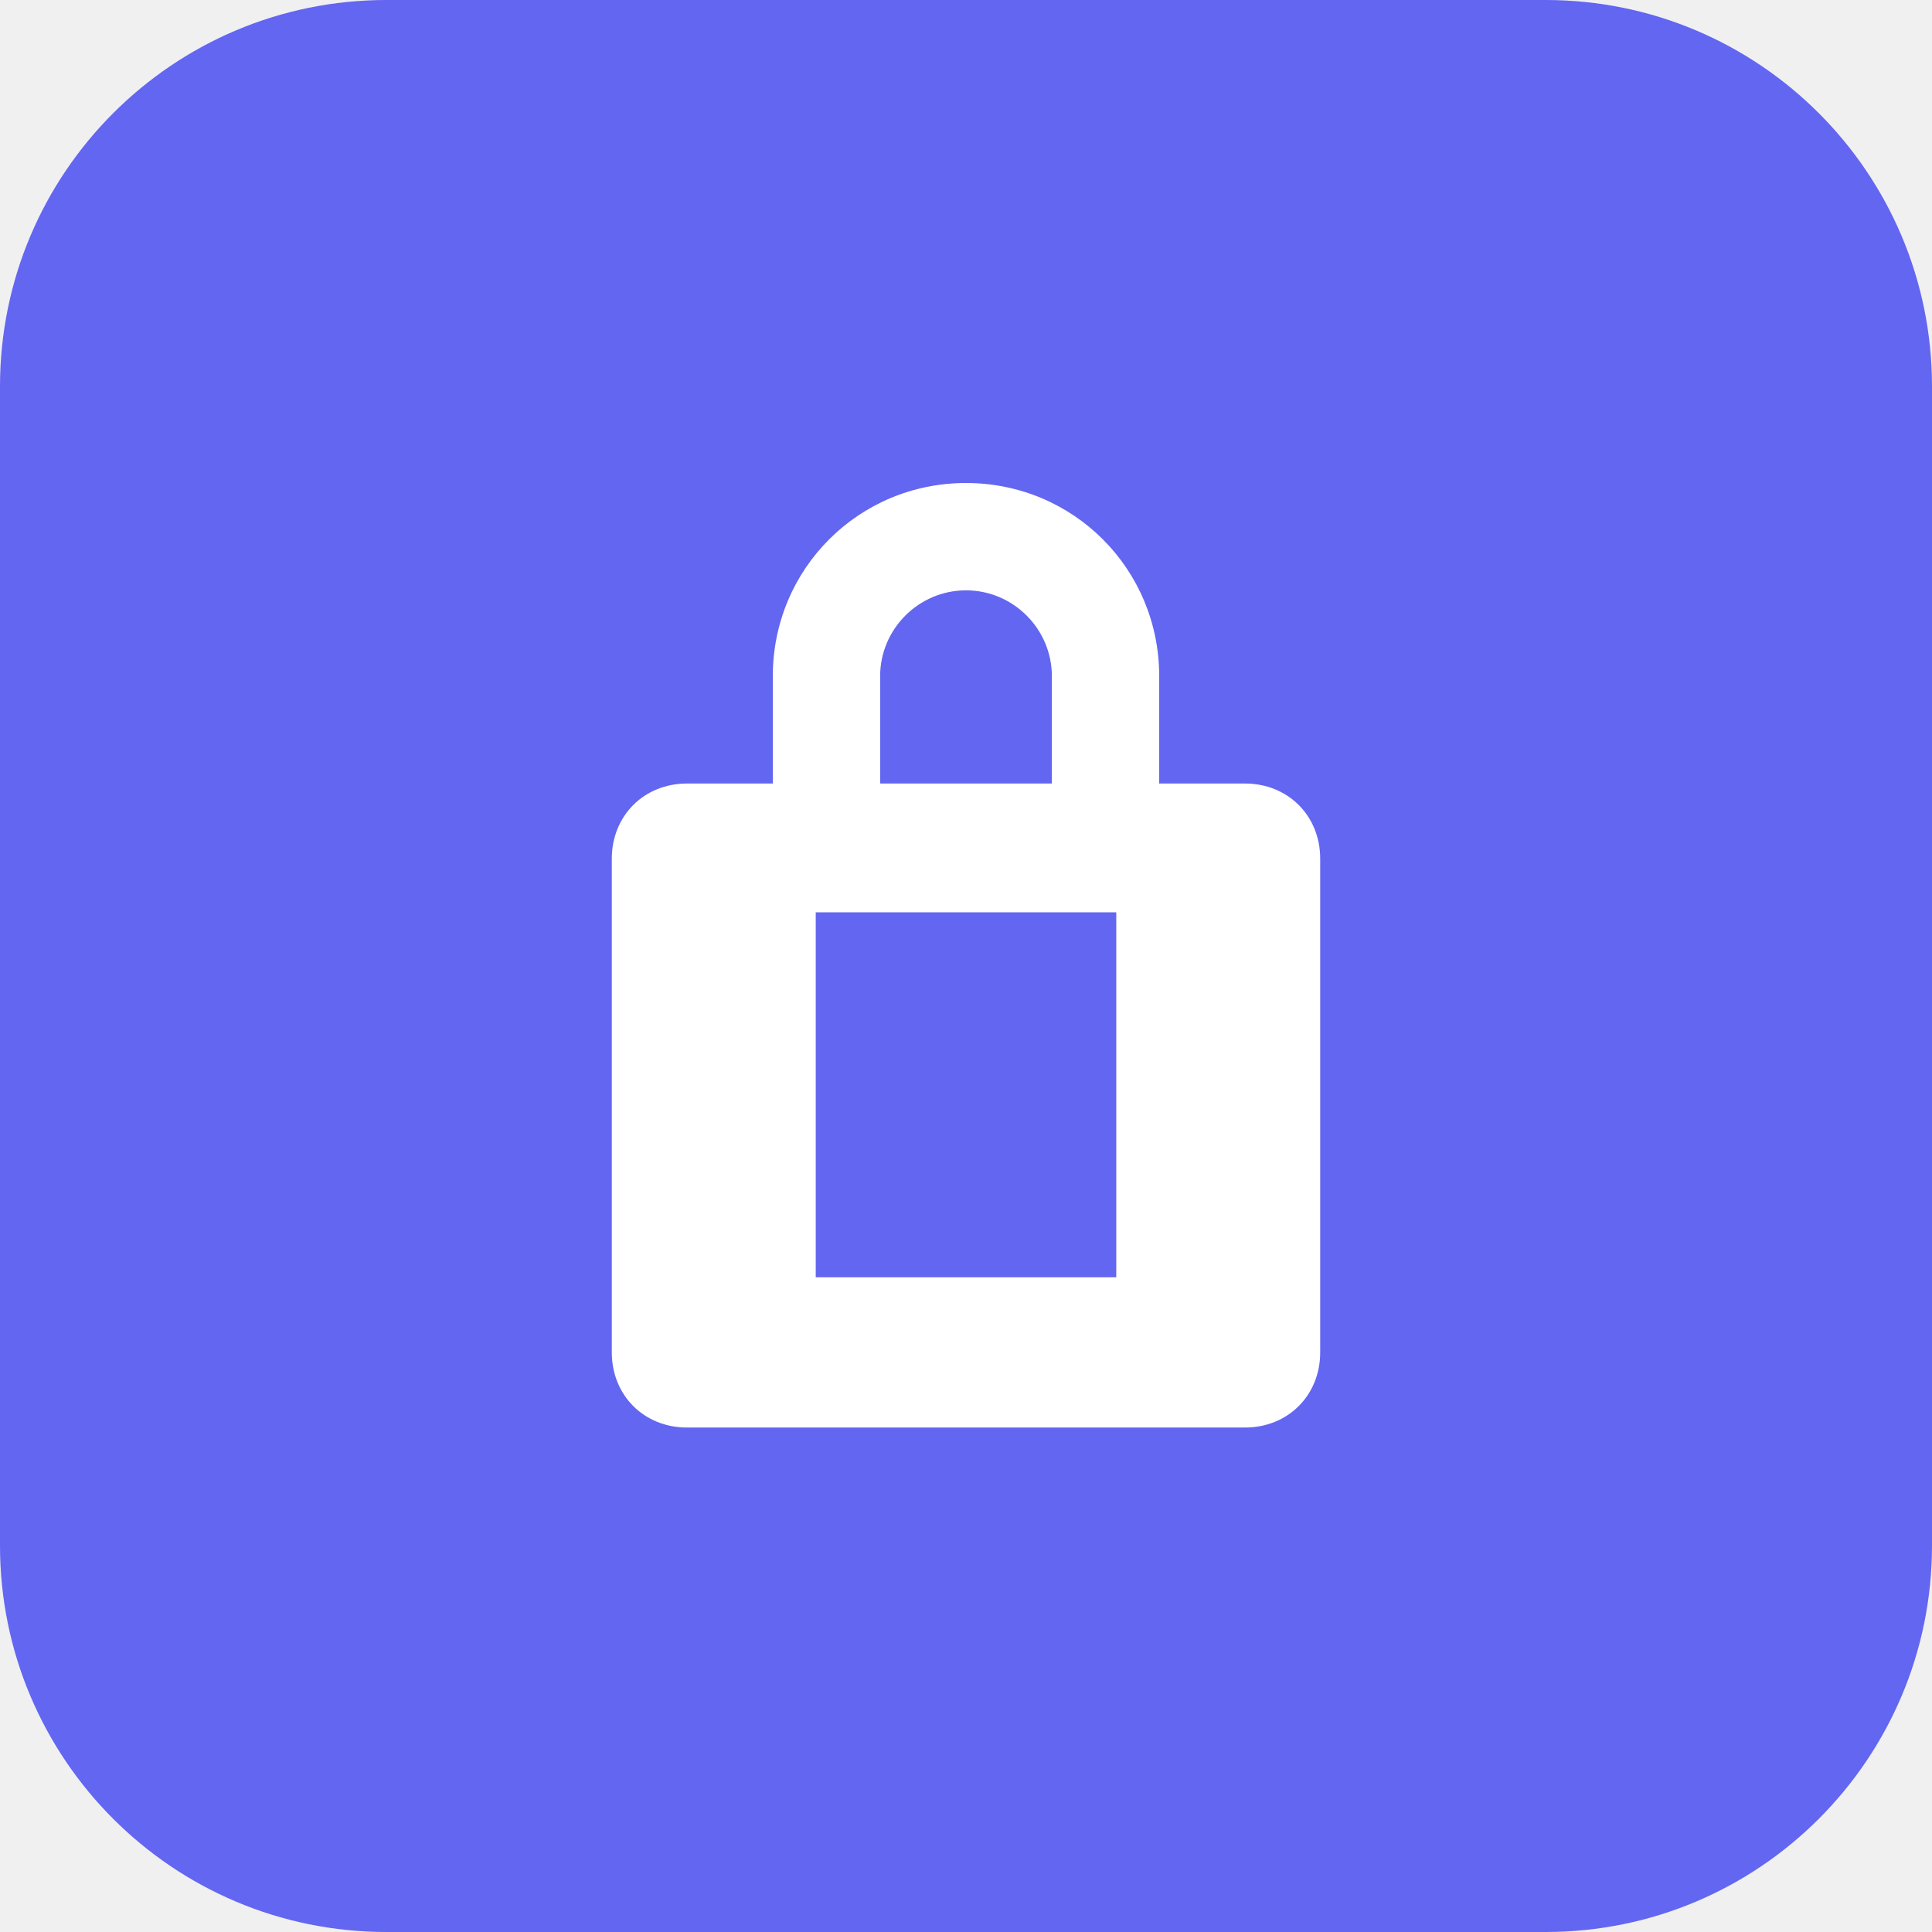
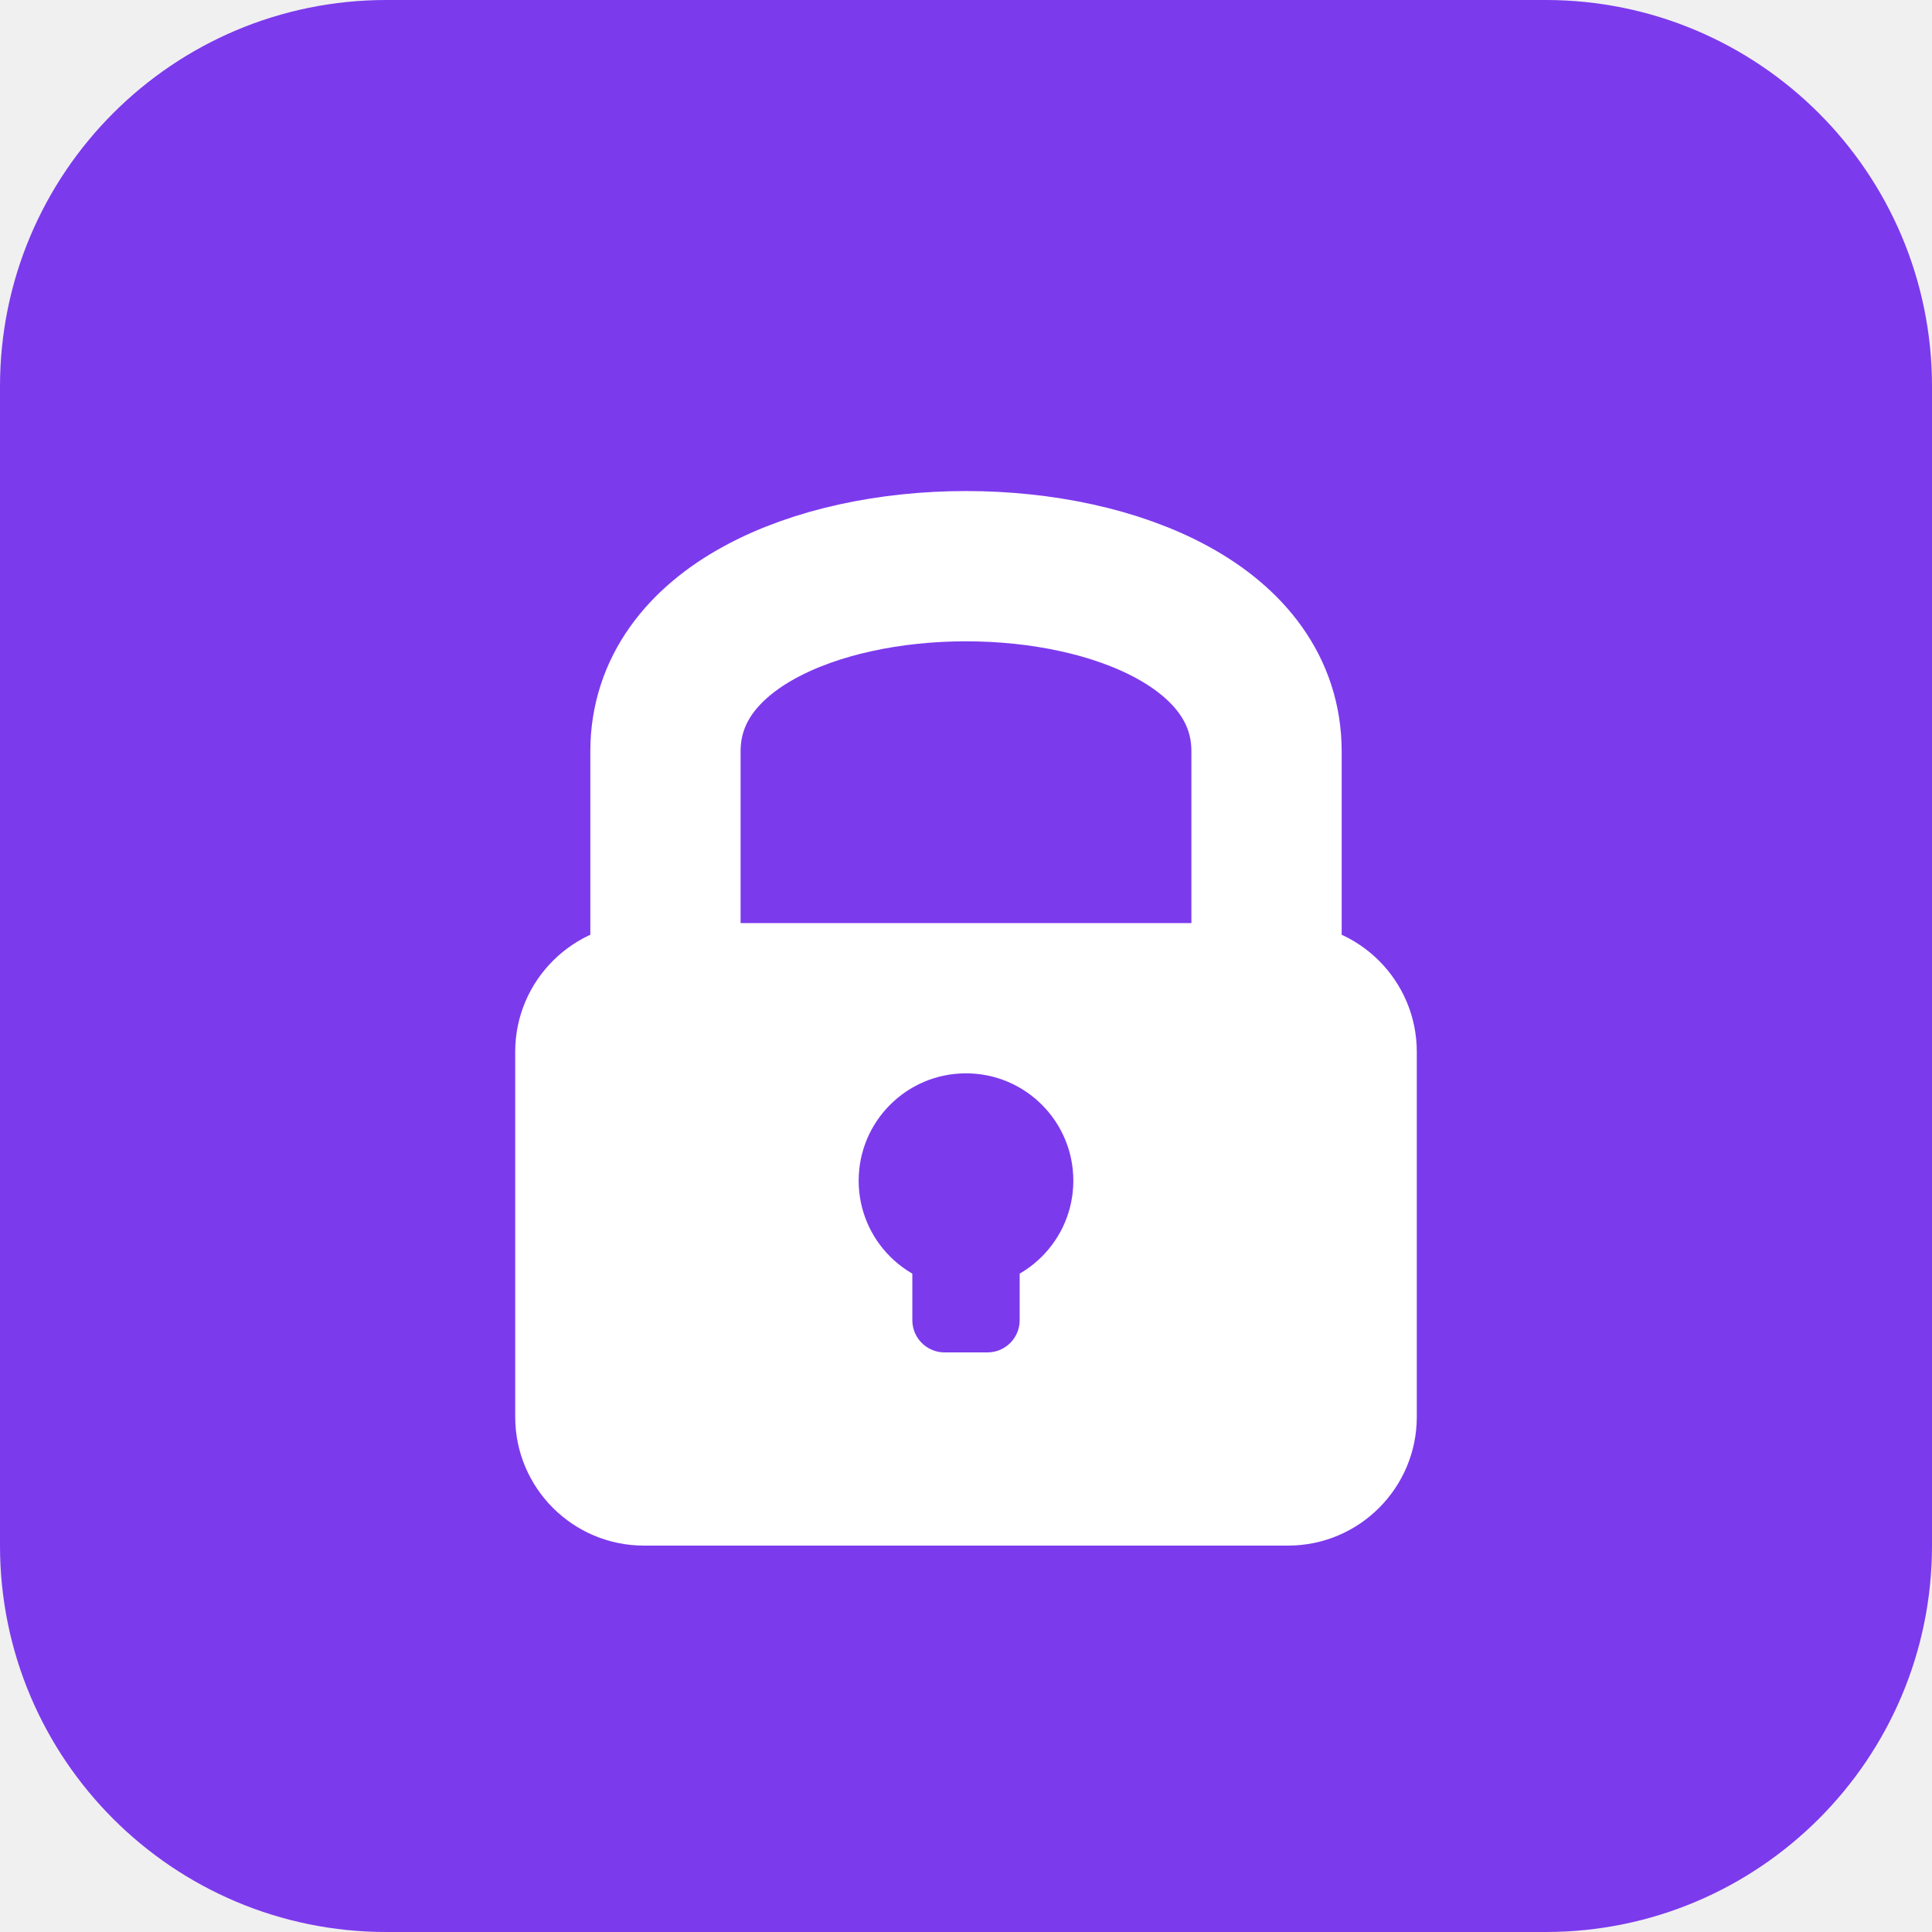
- <svg xmlns="http://www.w3.org/2000/svg" width="180" height="180" viewBox="0 0 180 180">
-   <defs>
-     <linearGradient id="g" x1="0" y1="0" x2="180" y2="180">
-       <stop offset="0%" stop-color="#6366f1" />
-       <stop offset="100%" stop-color="#8b5cf6" />
-     </linearGradient>
-   </defs>
-   <rect width="180" height="180" rx="36" fill="url(#g)" />
-   <path d="M90 45c-10 0-18 8-18 18v10h-8c-4 0-7 3-7 7v46c0 4 3 7 7 7h52c4 0 7-3 7-7V80c0-4-3-7-7-7h-8V63c0-10-8-18-18-18zm-8 18c0-4.4 3.6-8 8-8s8 3.6 8 8v10H82V63zm-6 22h28v34H76V85z" fill="#fff" />
-   <circle cx="90" cy="100" r="6" fill="#6366f1" />
-   <path d="M87 103h6v8h-6z" fill="#6366f1" />
+ <svg xmlns="http://www.w3.org/2000/svg" width="180" height="180" viewBox="0 0 180 180" fill="none">
+   <rect width="180" height="180" rx="36" fill="#7c3aed" />
+   <path d="M62 88V70C62 47 118 47 118 70V88" stroke="white" stroke-width="14" stroke-linecap="round" fill="none" />
+   <rect x="48" y="86" width="84" height="58" rx="12" fill="white" />
+   <circle cx="90" cy="110" r="10" fill="#7c3aed" />
+   <rect x="85" y="110" width="10" height="16" rx="3" fill="#7c3aed" />
</svg>
